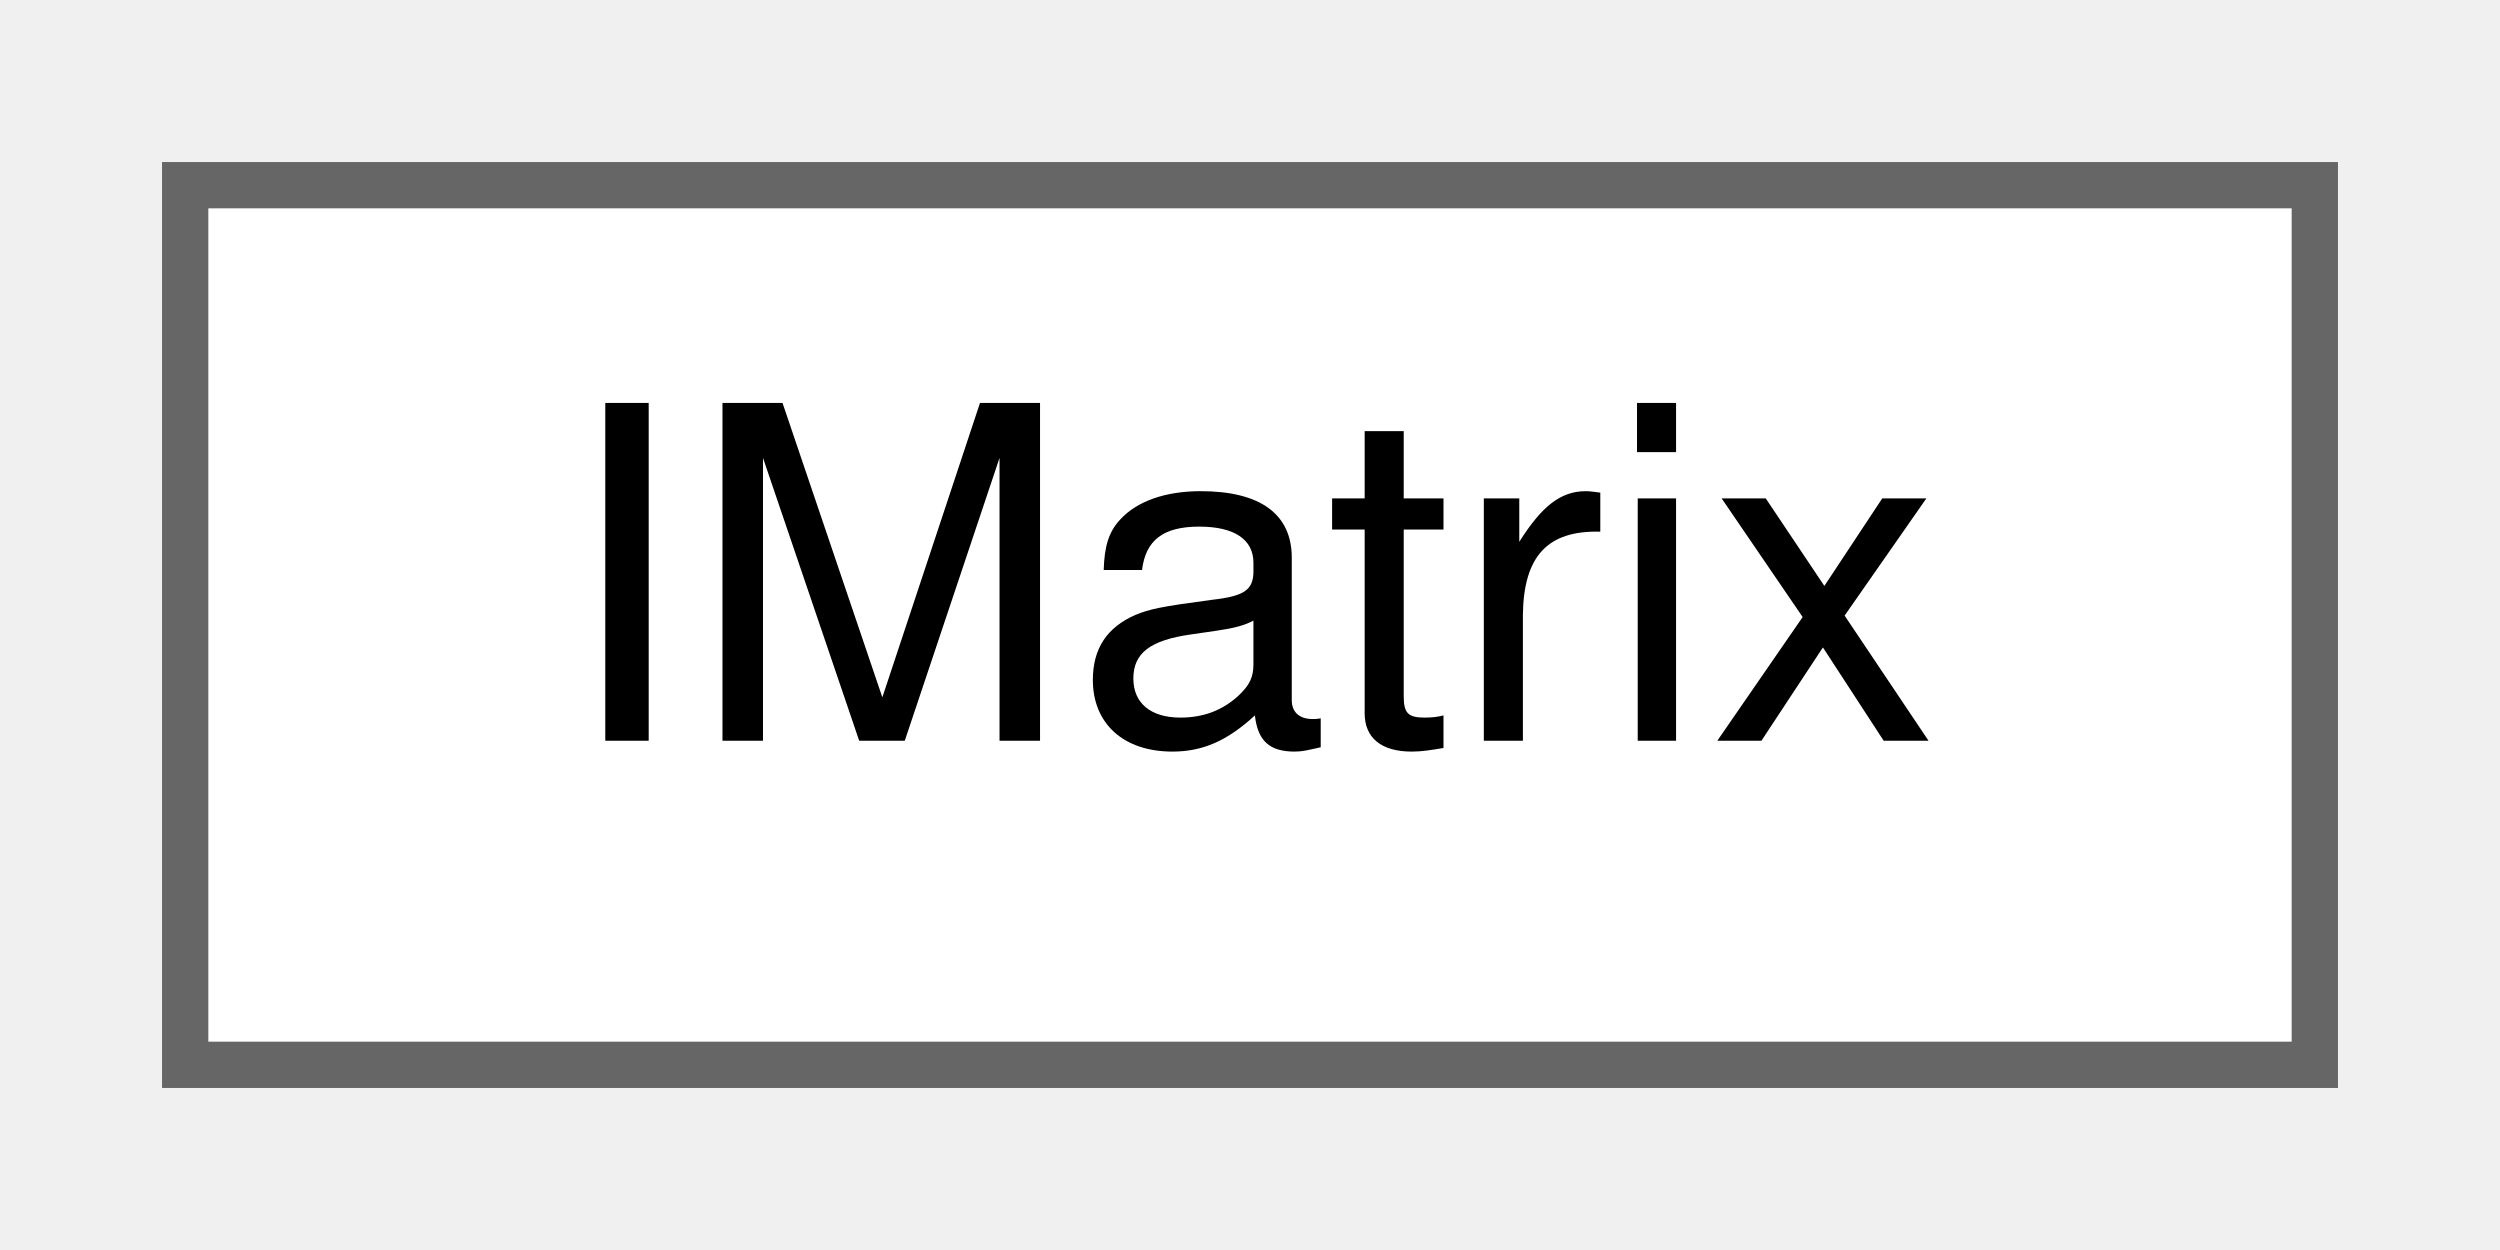
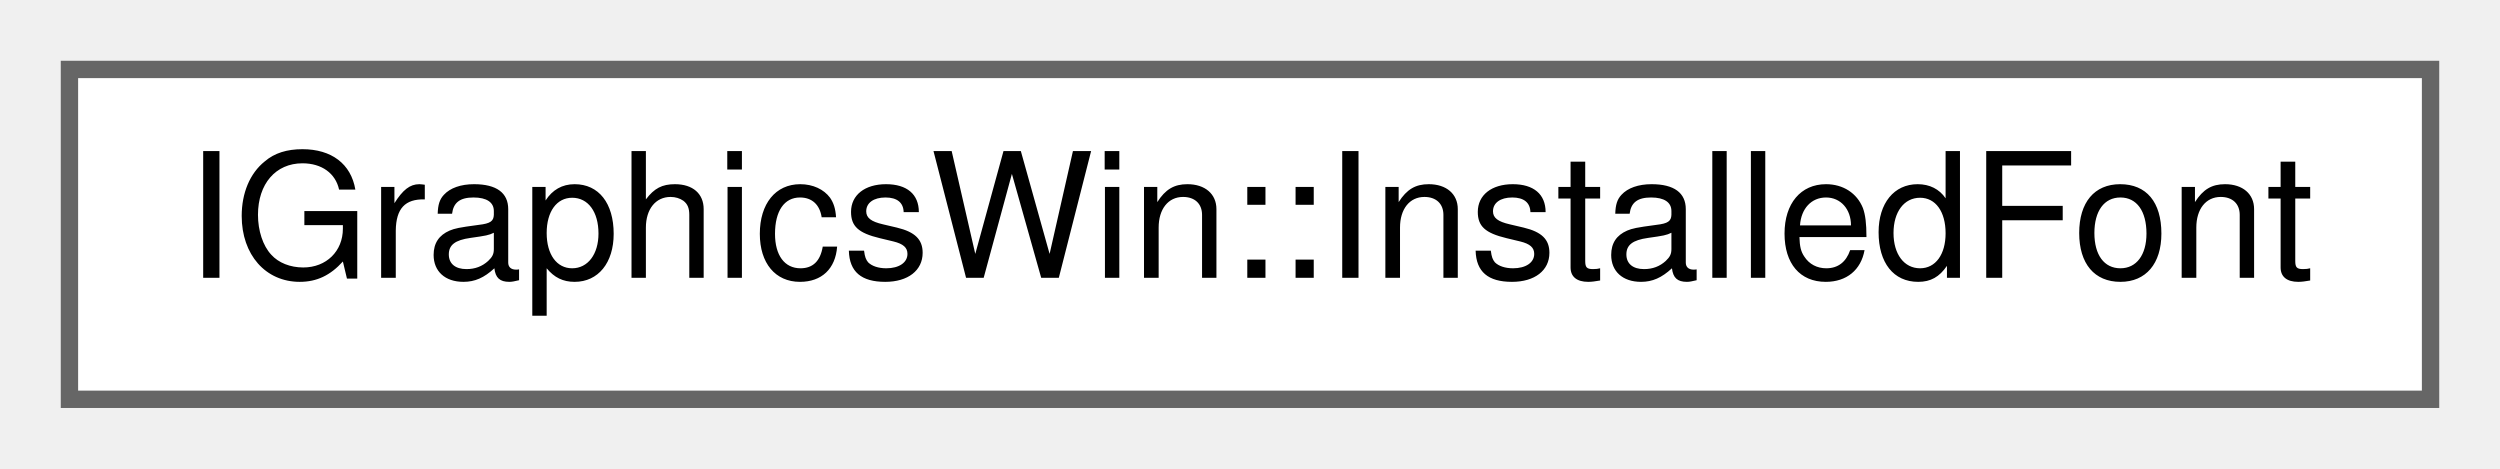
- <svg xmlns="http://www.w3.org/2000/svg" xmlns:xlink="http://www.w3.org/1999/xlink" width="54pt" height="27pt" viewBox="0.00 0.00 54.00 27.00">
+ <svg xmlns="http://www.w3.org/2000/svg" xmlns:xlink="http://www.w3.org/1999/xlink" width="144pt" height="27pt" viewBox="0.00 0.00 144.00 27.00">
  <g id="graph0" class="graph" transform="scale(1 1) rotate(0) translate(4 23)">
    <g id="node1" class="node">
      <g id="a_node1">
-         <a xlink:href="struct_i_matrix.html" target="_top" xlink:title="Used to store transformation matrices.">
-           <polygon fill="white" stroke="#666666" points="46,-19 0,-19 0,0 46,0 46,-19" />
-           <text text-anchor="middle" x="23" y="-7" font-family="Helvetica,sans-Serif" font-size="10.00">IMatrix</text>
+         <a xlink:href="class_i_graphics_win_1_1_installed_font.html" target="_top" xlink:title=" ">
+           <polygon fill="white" stroke="#666666" points="136,-19 0,-19 0,0 136,0 136,-19" />
+           <text text-anchor="middle" x="68" y="-7" font-family="Helvetica,sans-Serif" font-size="10.00">IGraphicsWin::InstalledFont</text>
        </a>
      </g>
    </g>
  </g>
</svg>
